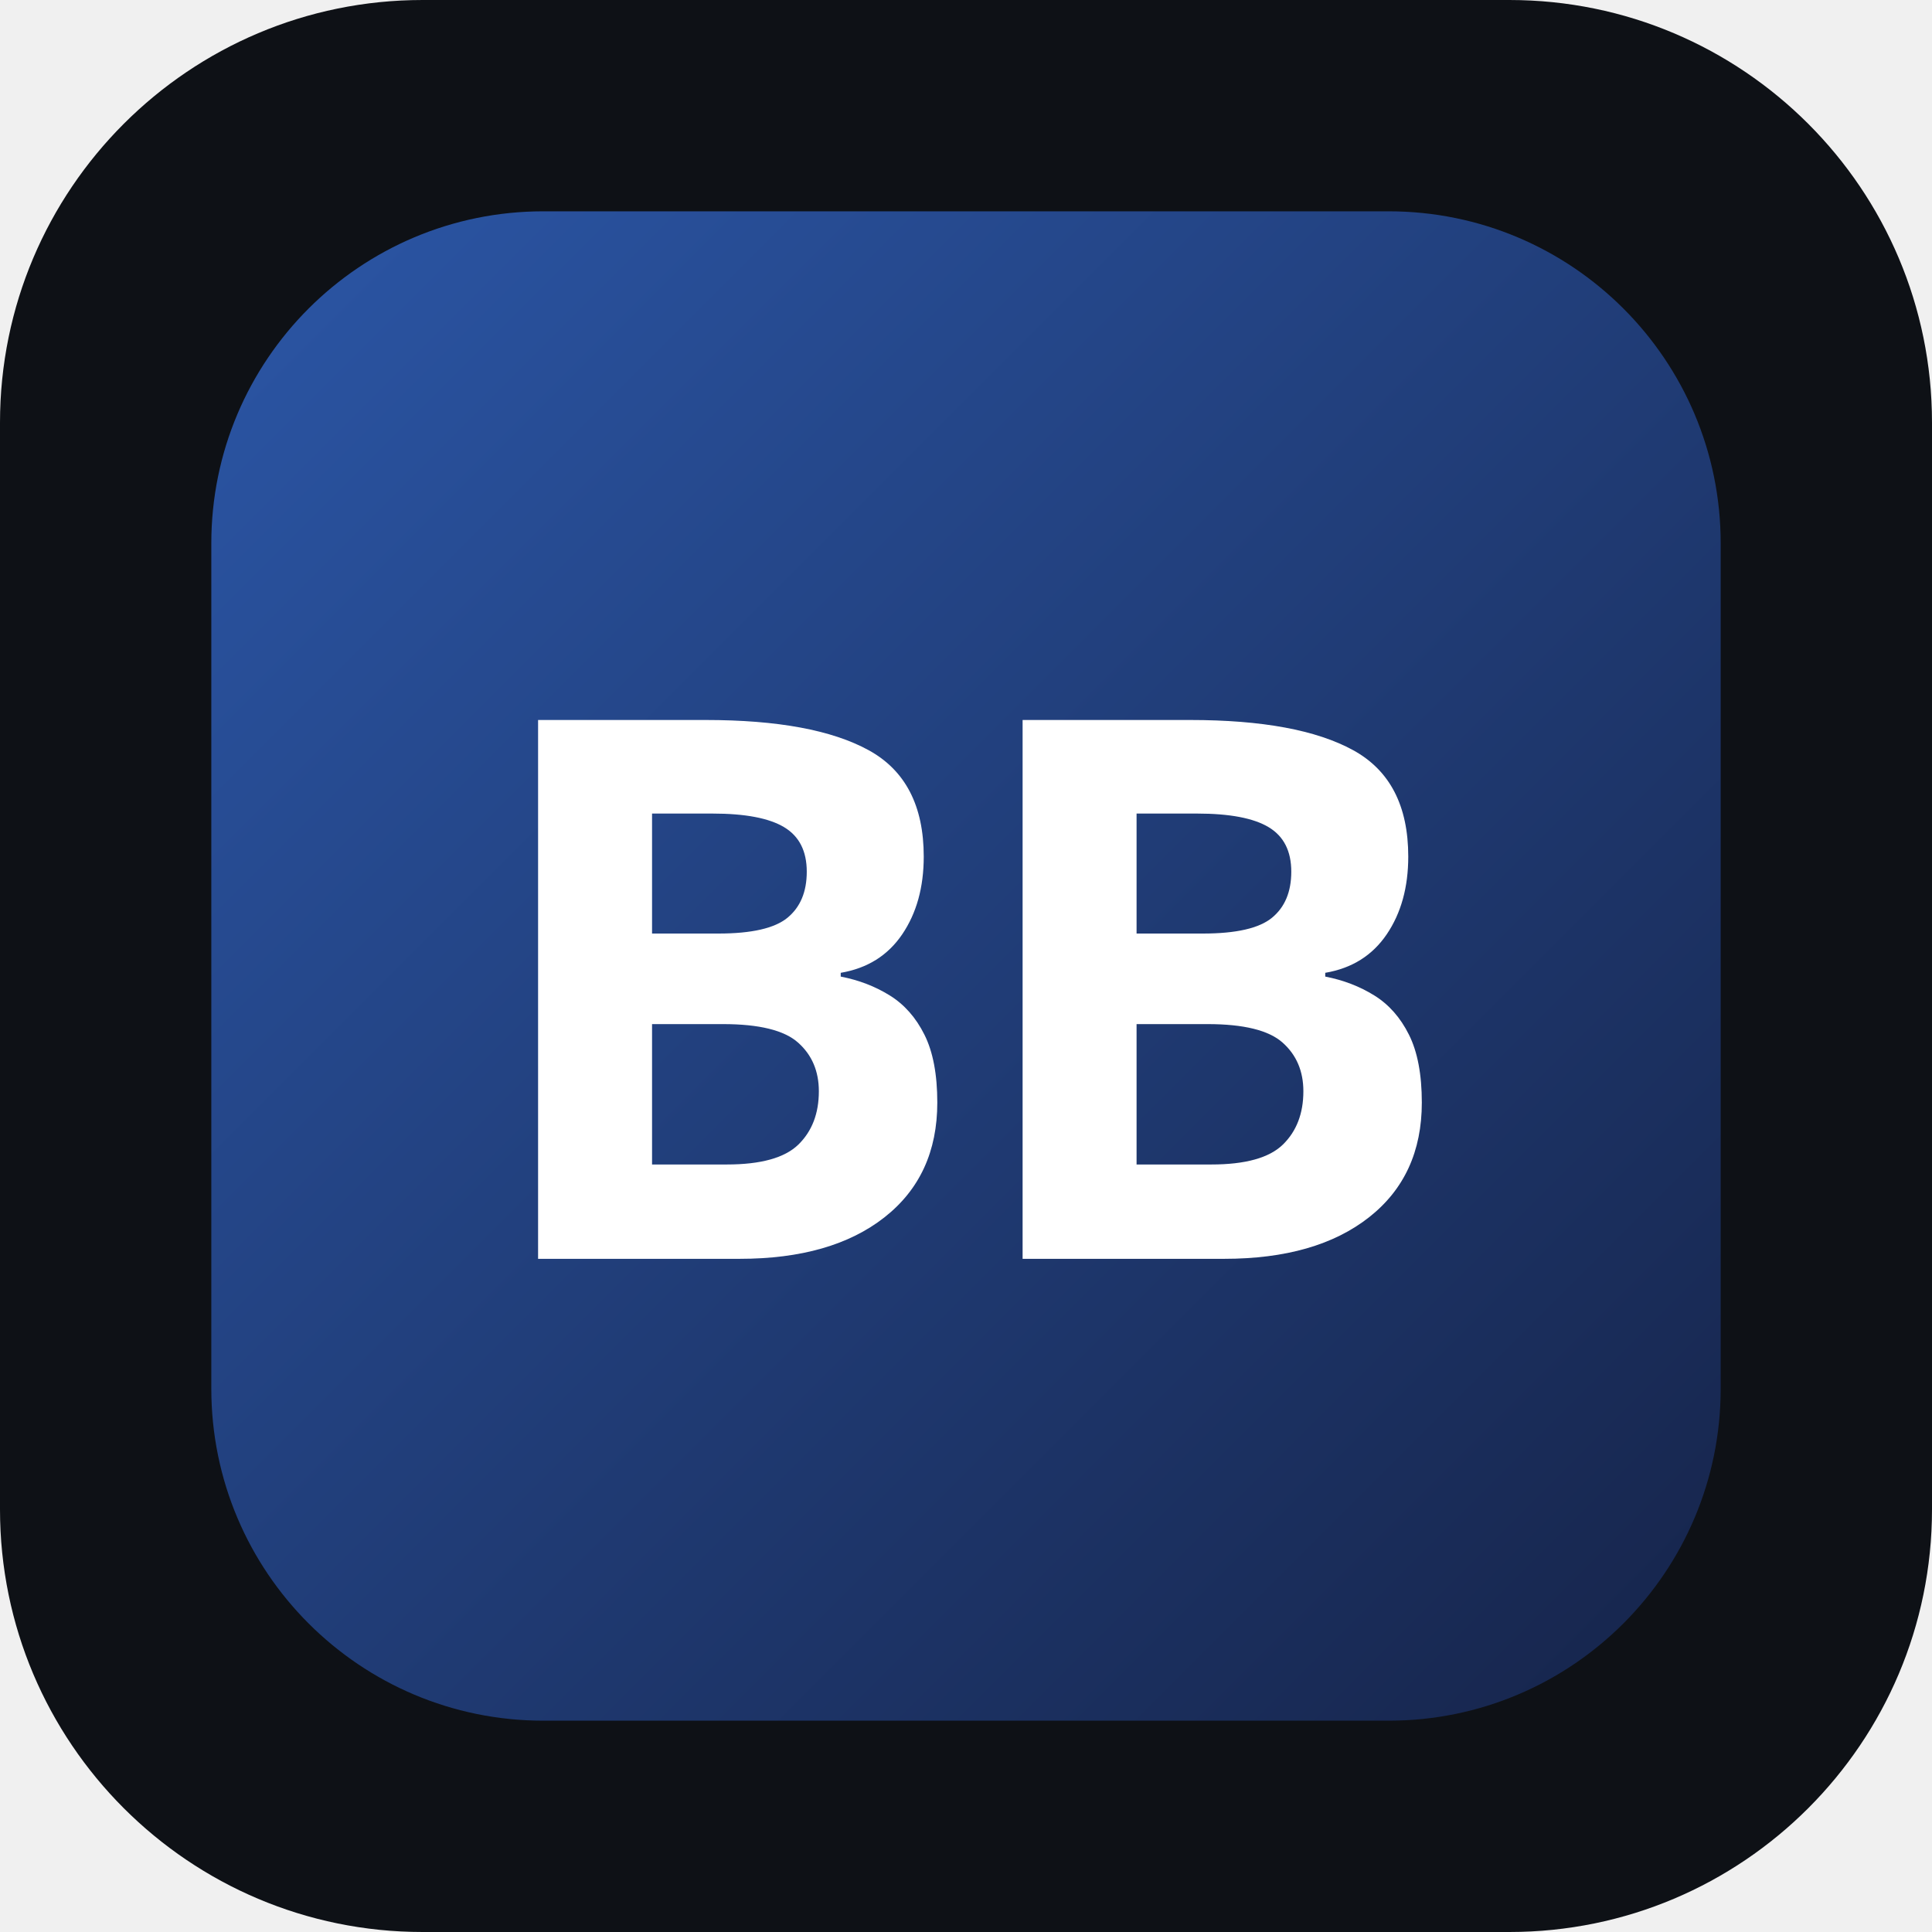
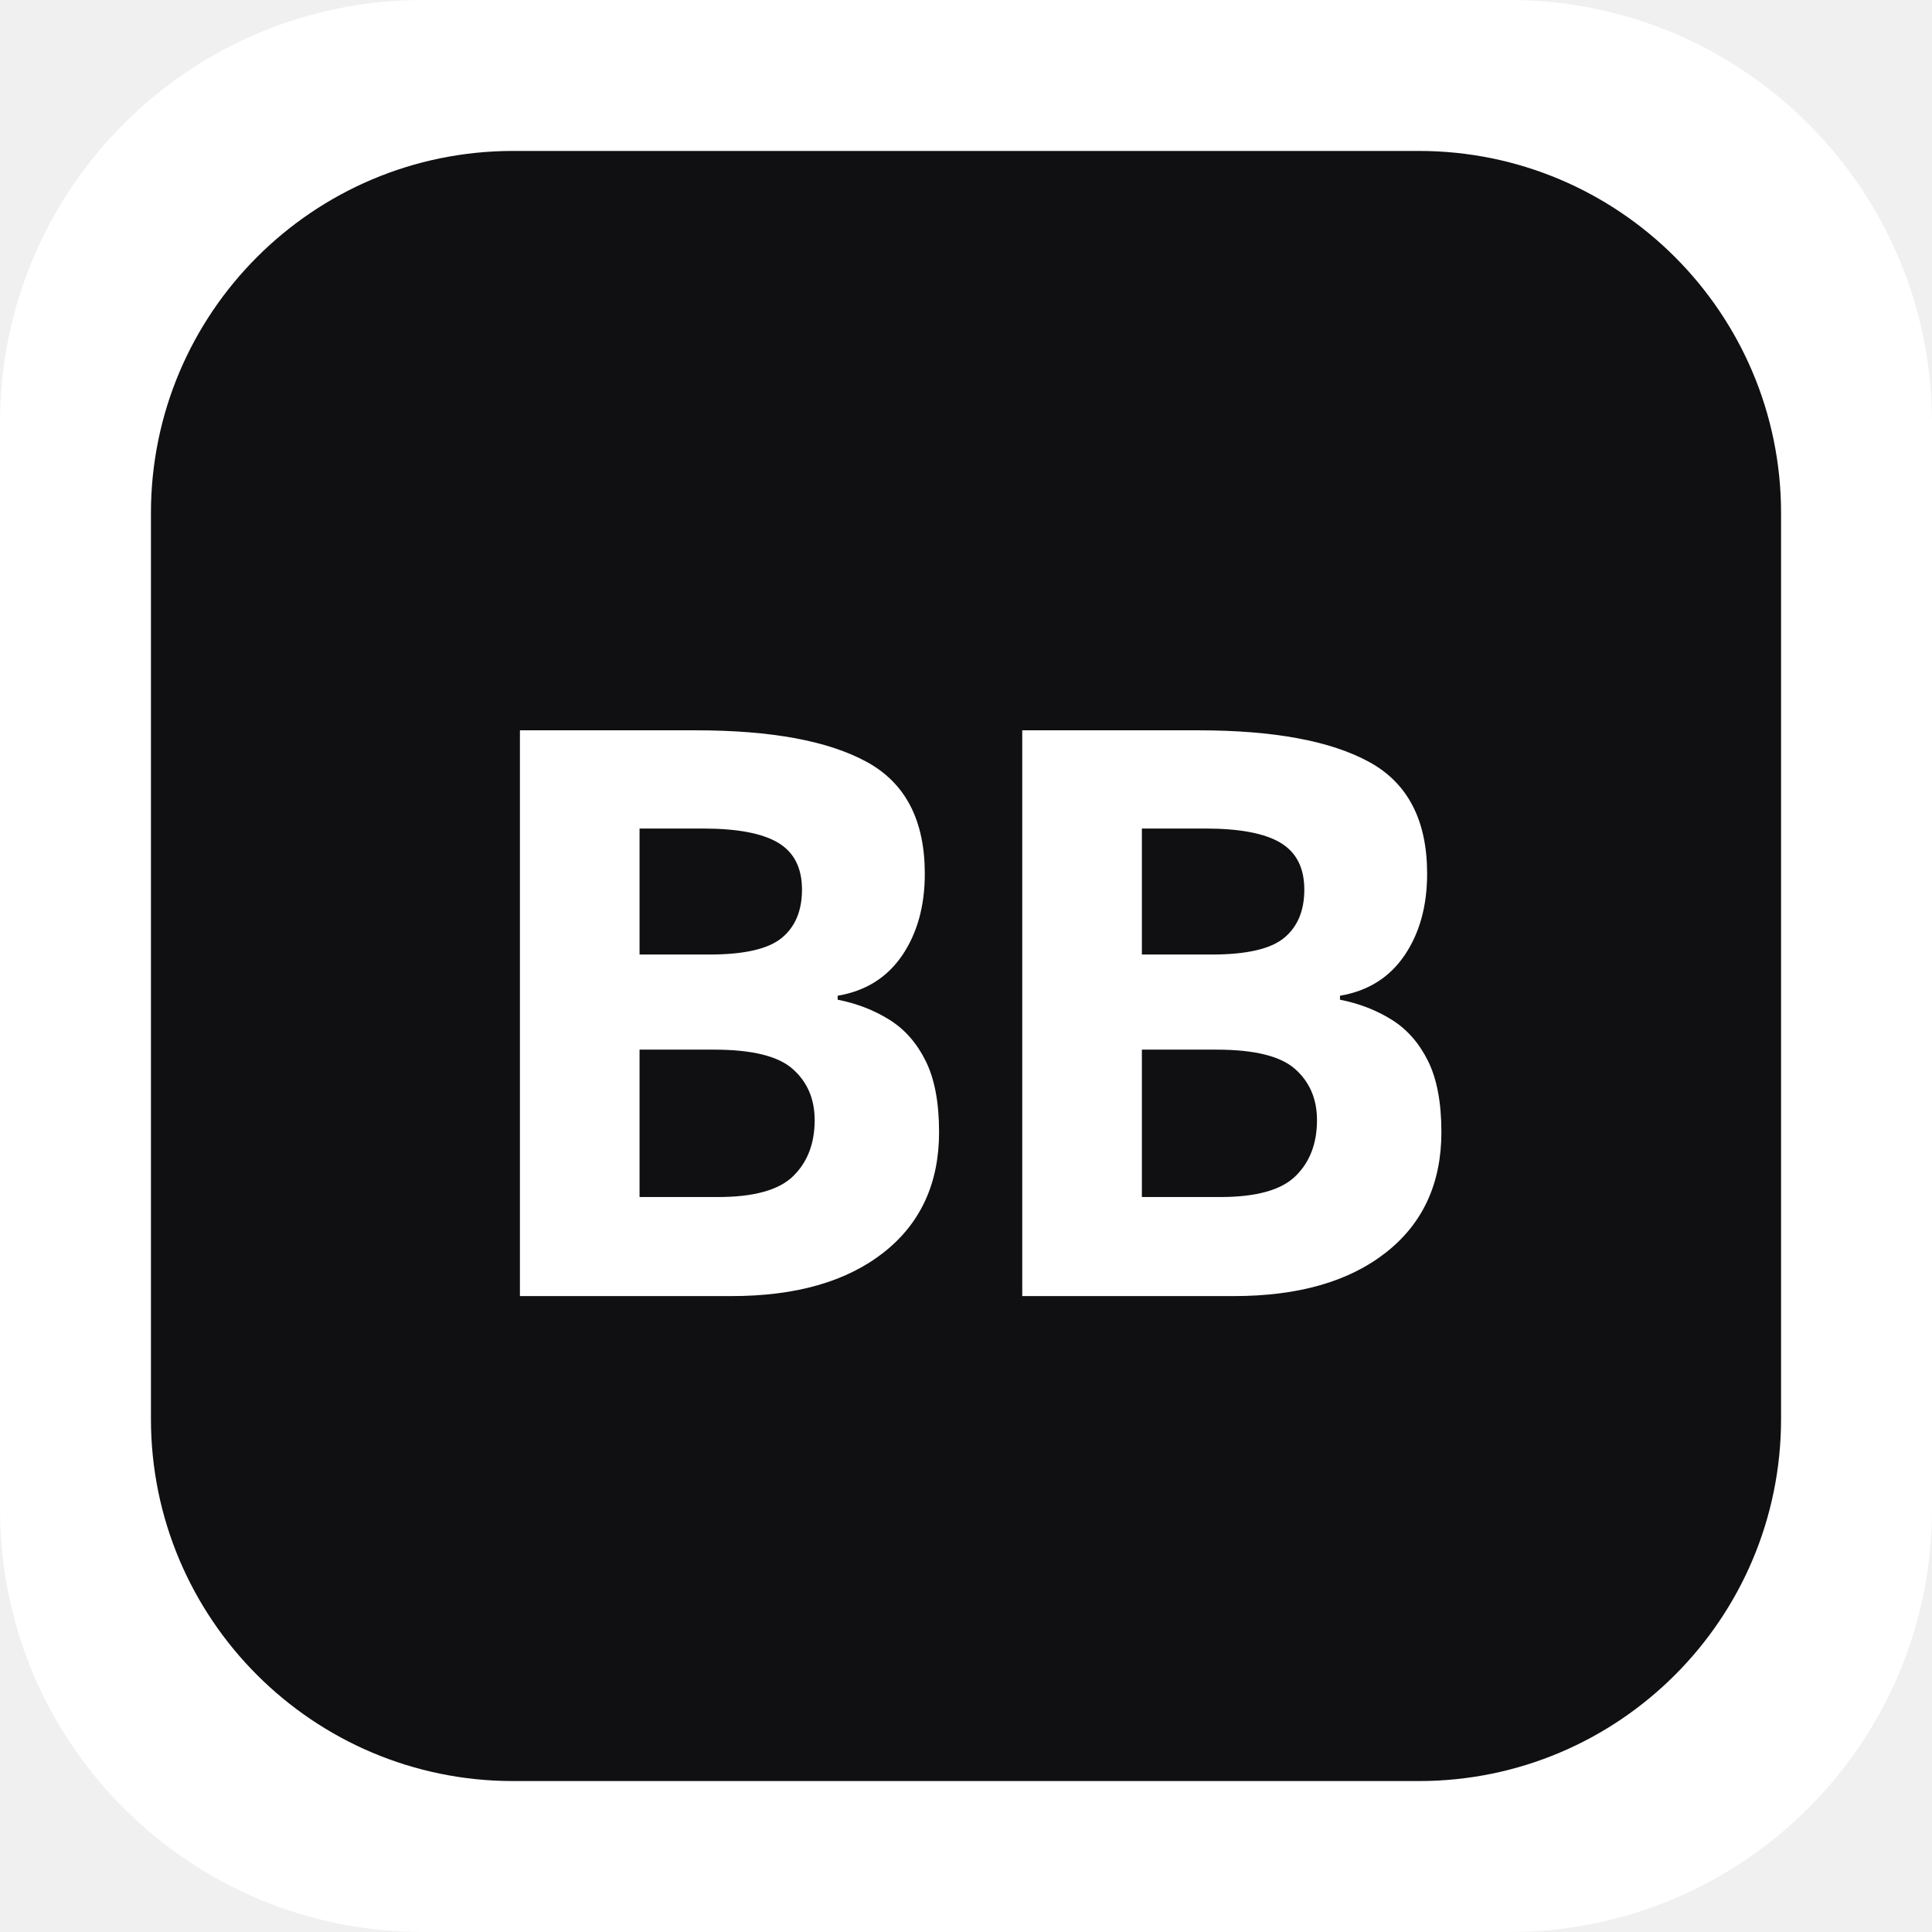
<svg xmlns="http://www.w3.org/2000/svg" viewBox="0 0 512 512">
-   <defs>
-     <linearGradient id="g" x1="0" y1="0" x2="1" y2="1">
-       <stop offset="0" stop-color="#2b56a6" />
-       <stop offset="1" stop-color="#16244a" />
-     </linearGradient>
-   </defs>
-   <rect width="512" height="512" rx="112" fill="#0e1116" />
-   <rect x="56" y="56" width="400" height="400" rx="88" fill="url(#g)" />
-   <text x="256" y="256" font-family="'Space Grotesk','Segoe UI',sans-serif" font-size="200" font-weight="700" fill="#ffffff" text-anchor="middle" dominant-baseline="central" letter-spacing="-6">BB</text>
+   <rect width="512" height="512" rx="112" fill="#ffffff" />
+   <rect x="40" y="40" width="432" height="432" rx="96" fill="#101013" />
+   <text x="256" y="262" font-family="'Space Grotesk','Segoe UI',sans-serif" font-size="210" font-weight="700" fill="#ffffff" text-anchor="middle" dominant-baseline="central" letter-spacing="-8">BB</text>
</svg>
